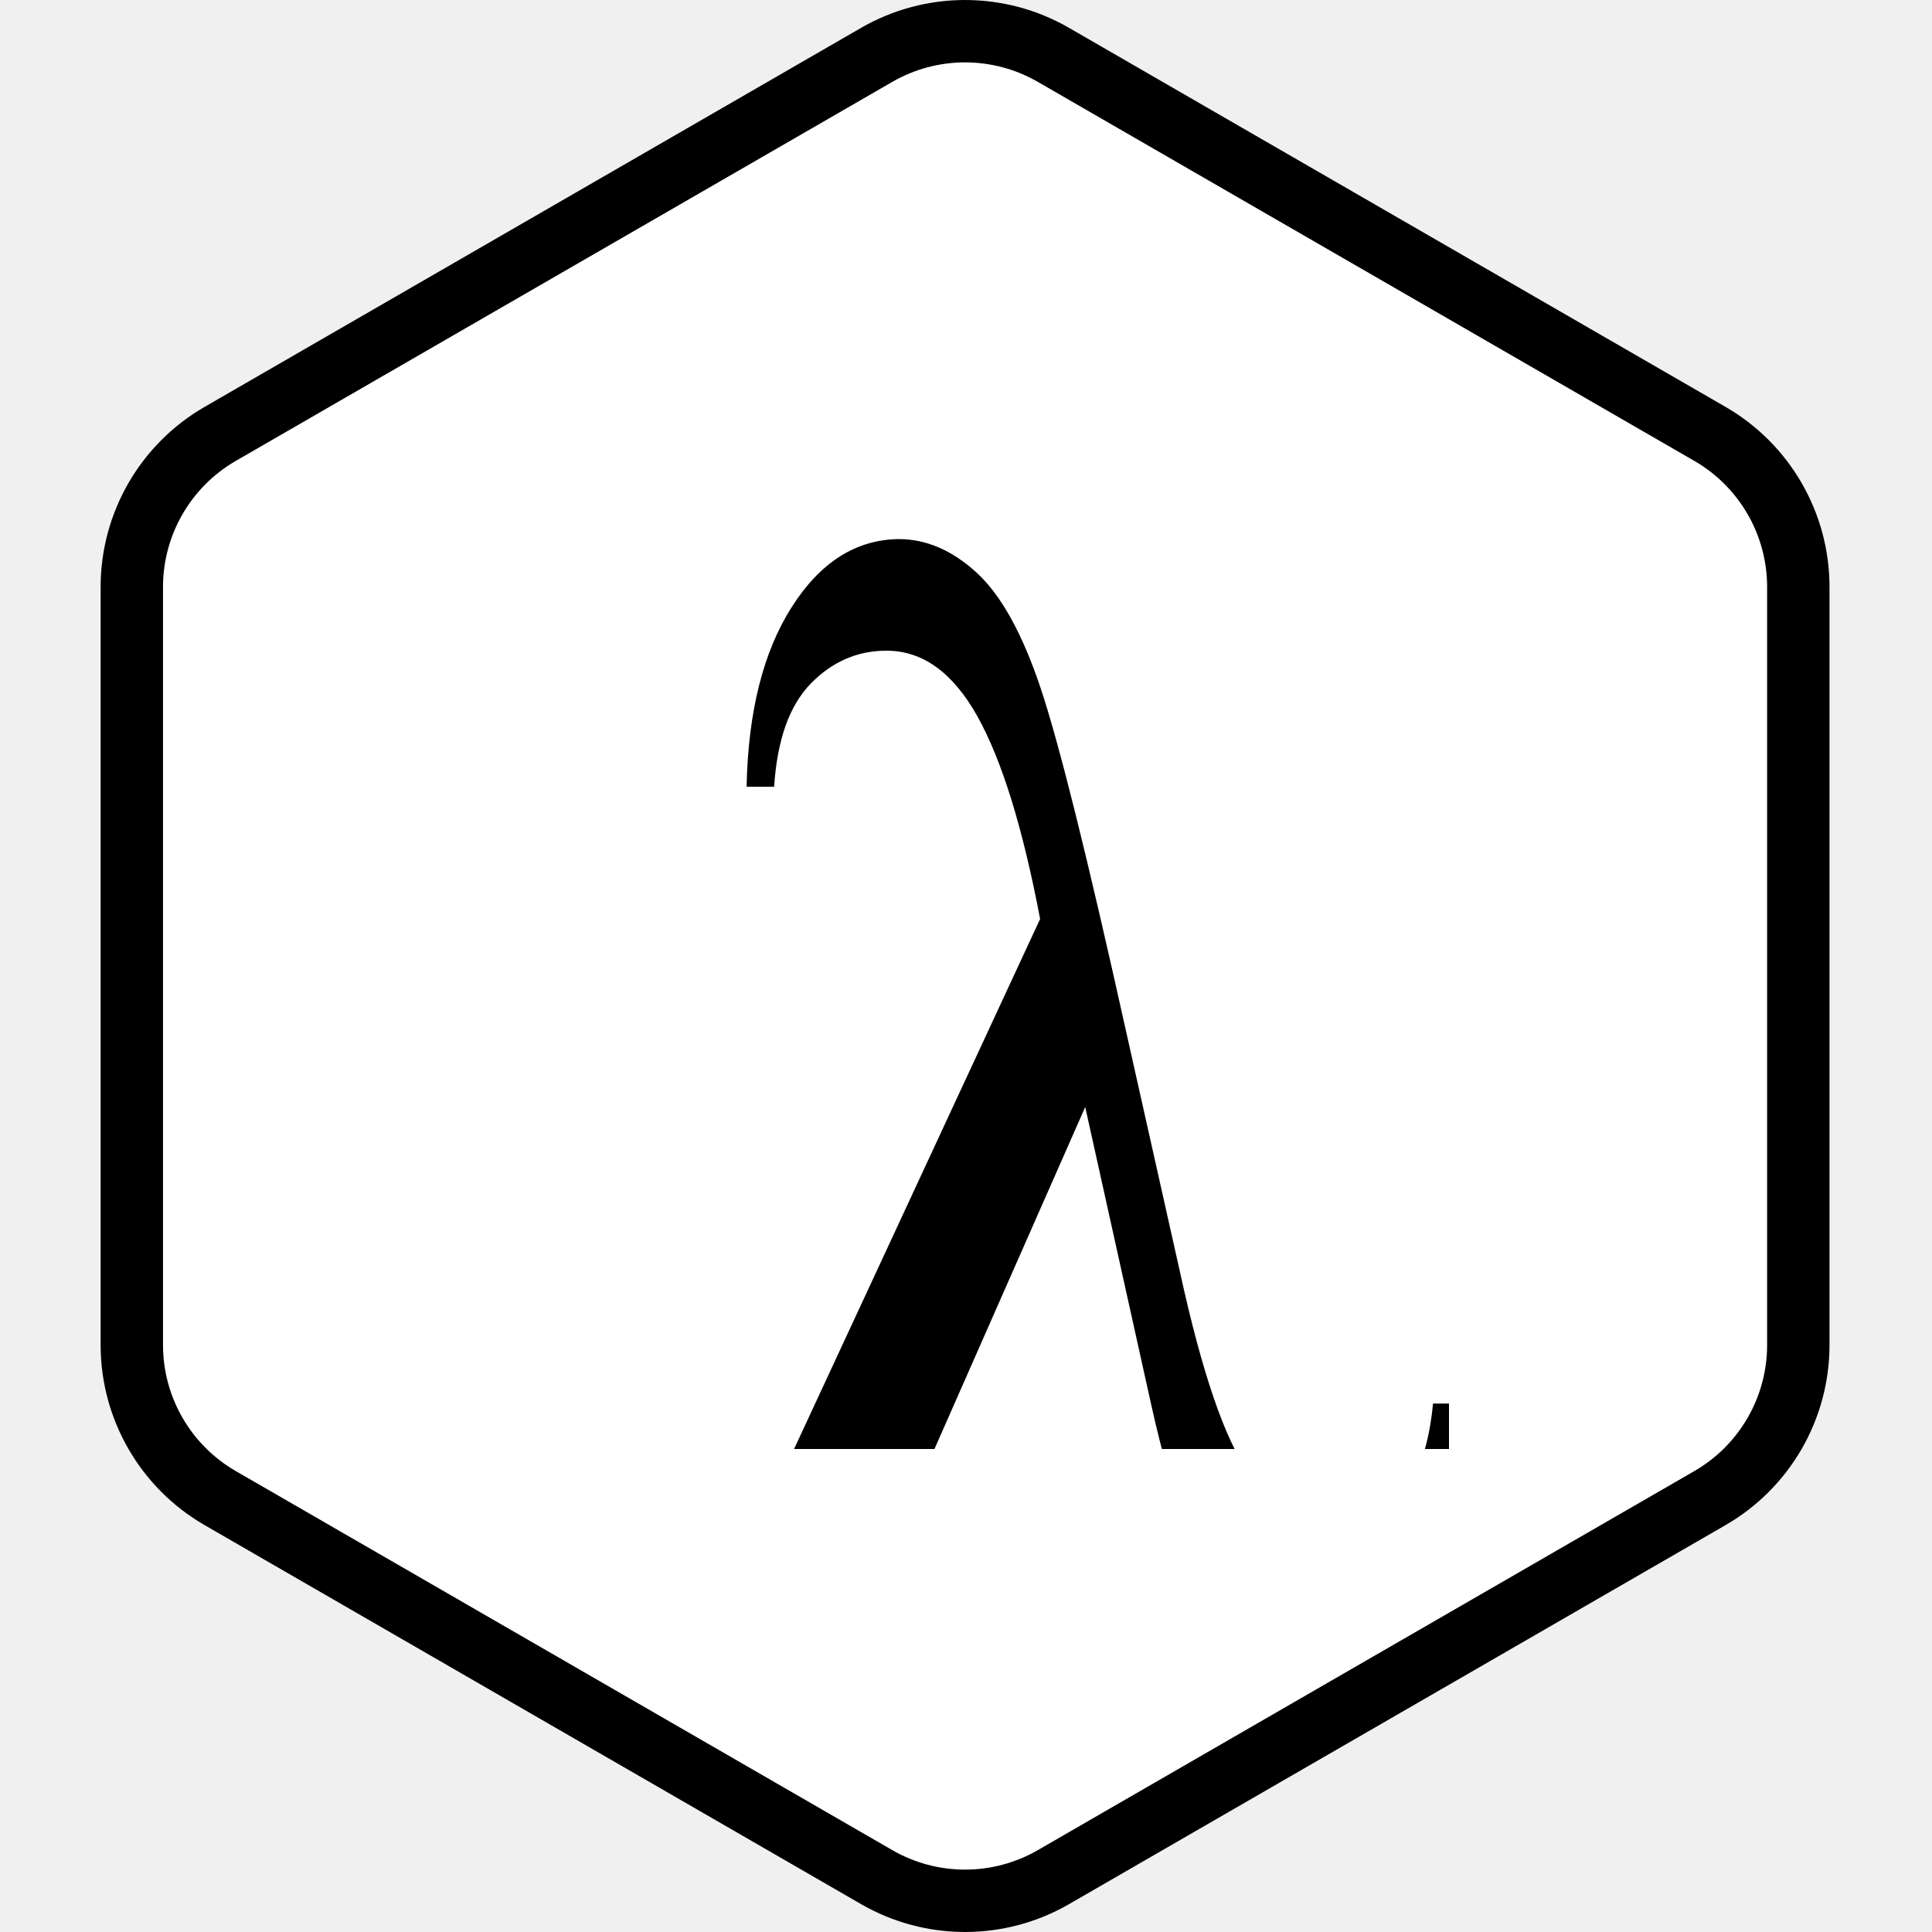
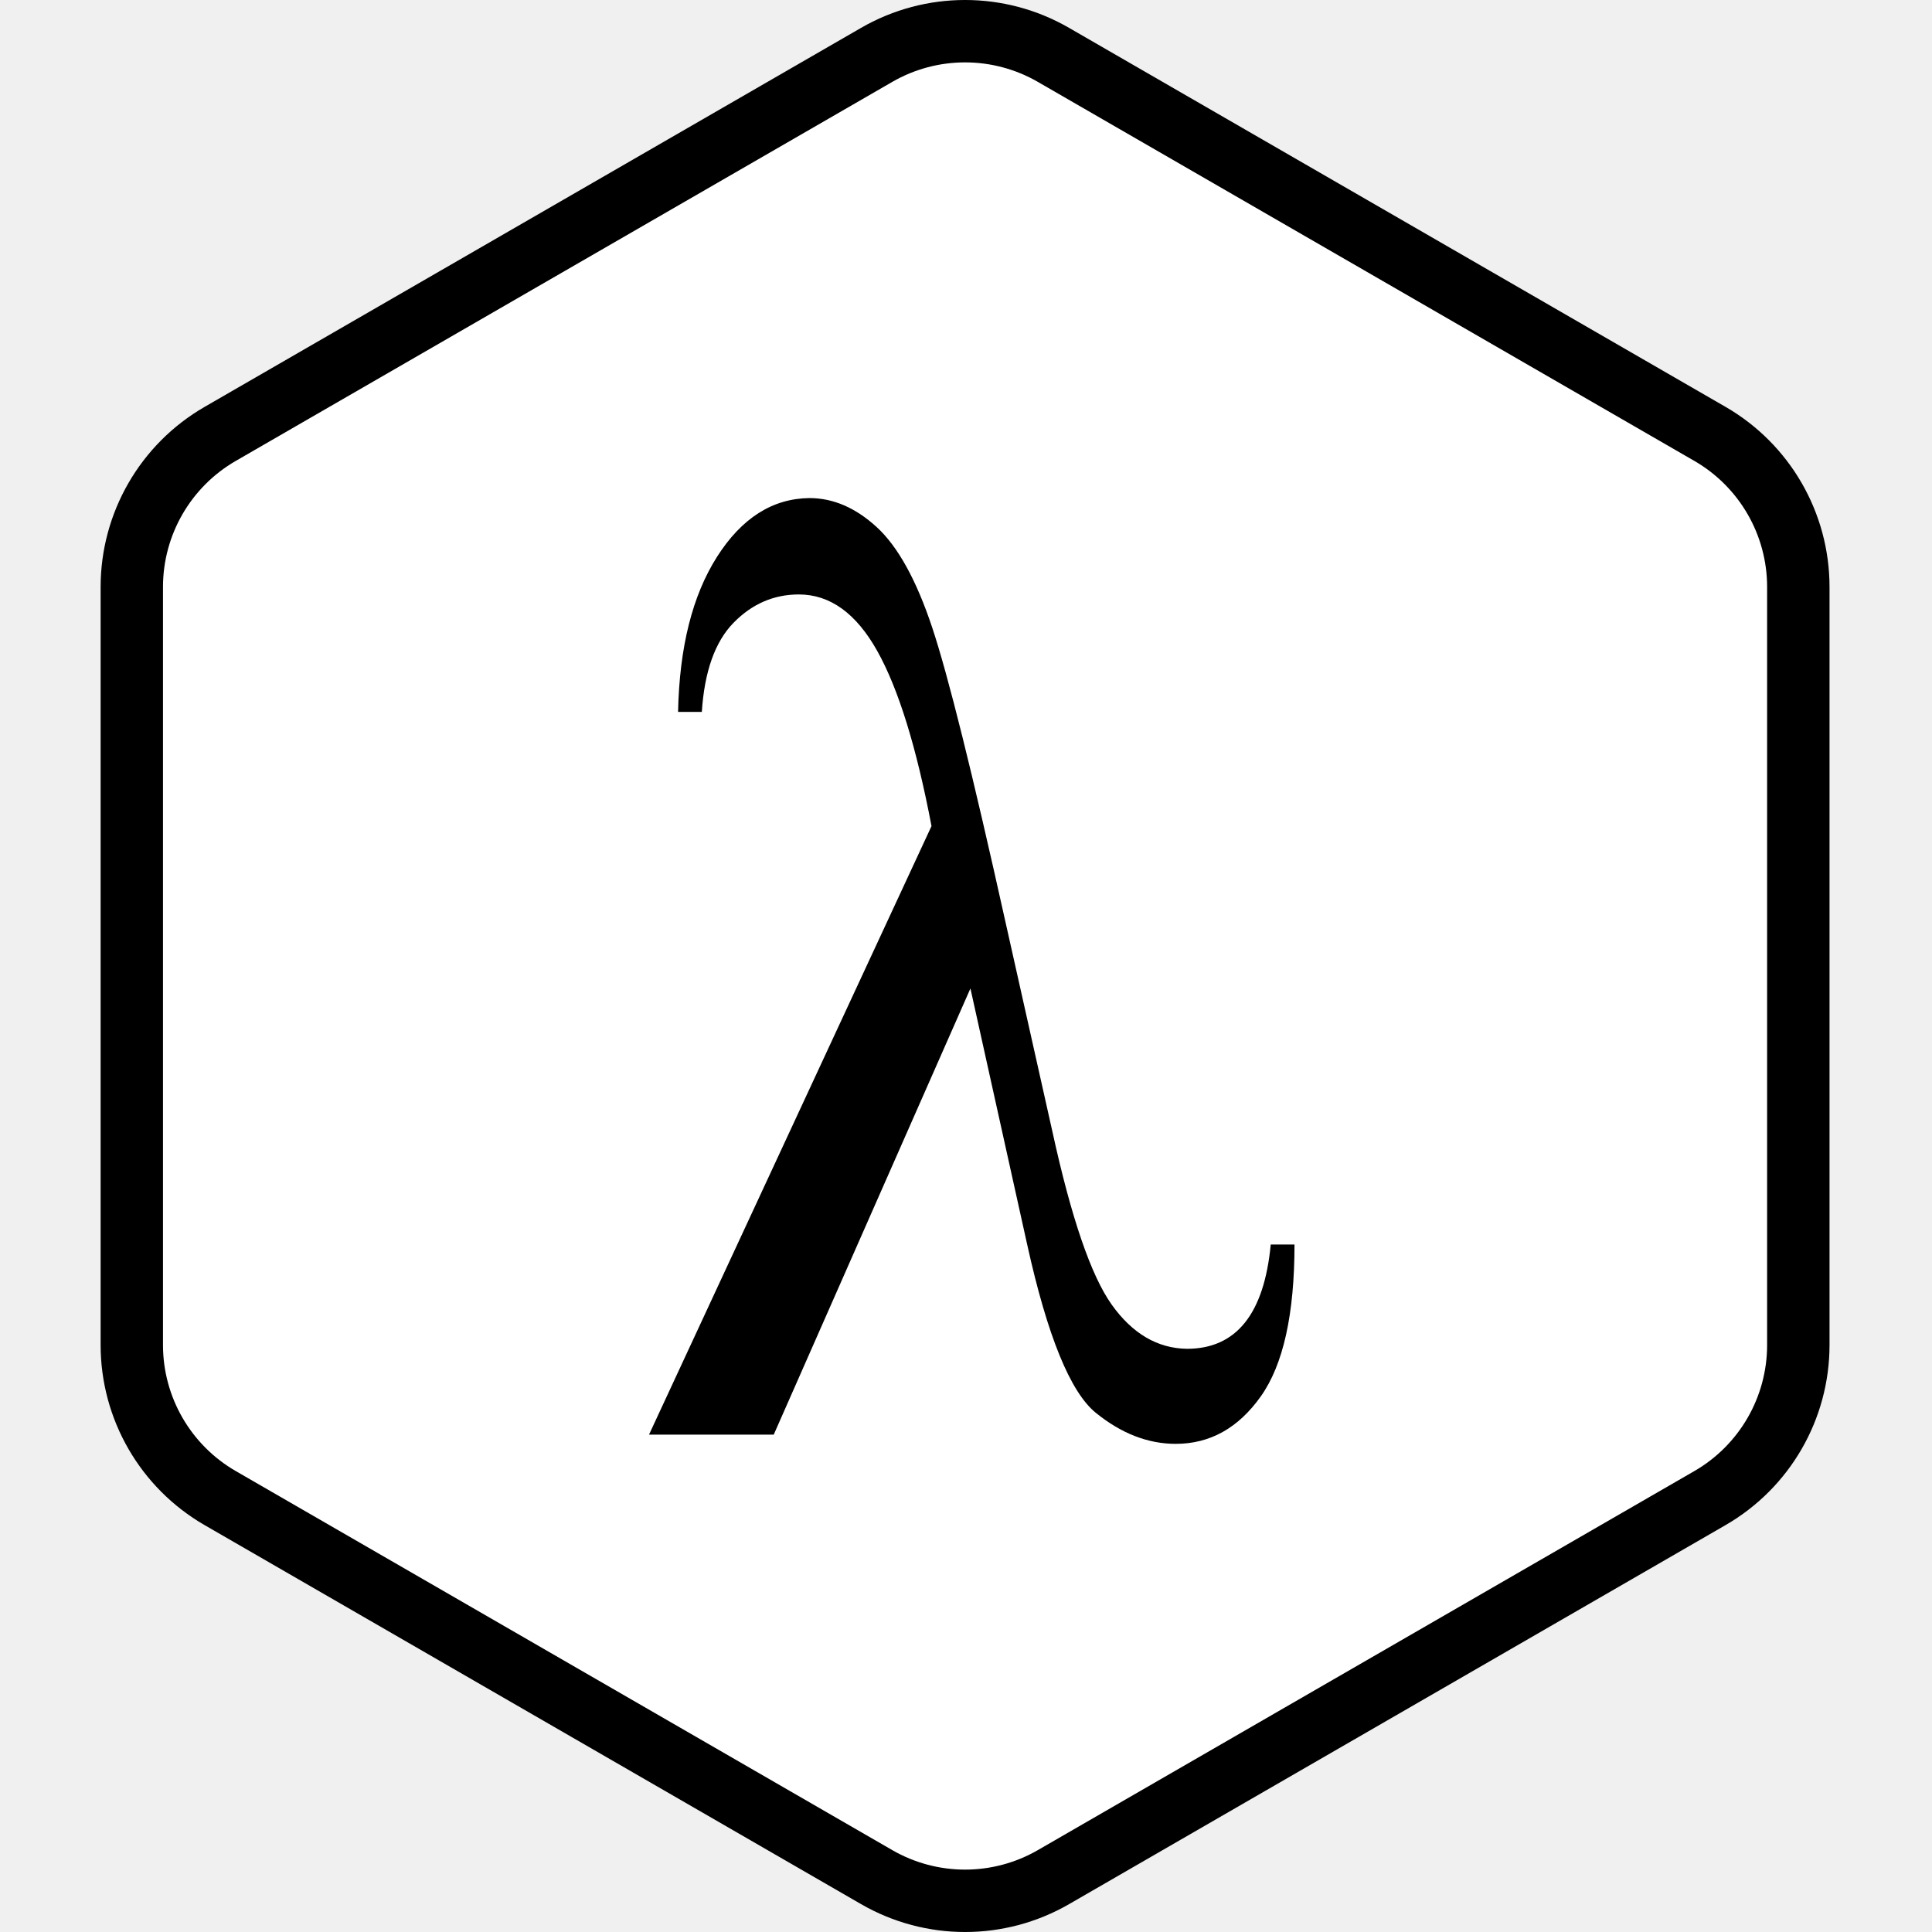
- <svg xmlns="http://www.w3.org/2000/svg" width="96" height="96" viewBox="0 0 96 96" fill="none">
-   <path d="M44 2.309C46.475 0.88 49.525 0.88 52 2.309L85.569 21.691C88.044 23.12 89.569 25.761 89.569 28.619V67.381C89.569 70.239 88.044 72.88 85.569 74.309L52 93.691C49.525 95.12 46.475 95.12 44 93.691L10.431 74.309C7.956 72.88 6.431 70.239 6.431 67.381V28.619C6.431 25.761 7.956 23.12 10.431 21.691L44 2.309Z" fill="white" />
-   <path fill-rule="evenodd" clip-rule="evenodd" d="M84.191 22.902L51.57 4.069C49.332 2.777 46.575 2.777 44.337 4.069L11.716 22.902C9.479 24.195 8.1 26.582 8.1 29.166V66.834C8.1 69.418 9.479 71.805 11.716 73.097L44.337 91.931C46.575 93.223 49.332 93.223 51.57 91.931L84.191 73.097C86.429 71.805 87.807 69.418 87.807 66.834V29.166C87.807 26.582 86.429 24.195 84.191 22.902ZM53.12 1.384C49.923 -0.461 45.984 -0.461 42.787 1.384L10.166 20.218C6.969 22.064 5 25.475 5 29.166V66.834C5 70.525 6.969 73.936 10.166 75.782L42.787 94.616C45.984 96.461 49.923 96.461 53.12 94.616L85.741 75.782C88.938 73.936 90.907 70.525 90.907 66.834V29.166C90.907 25.475 88.938 22.064 85.741 20.218L53.12 1.384Z" fill="black" />
-   <g clip-path="url(#clip0)">
-     <path d="M71.206 69.743H72.573C72.573 73.744 71.927 76.656 70.636 78.479C69.344 80.302 67.711 81.214 65.736 81.214C64.141 81.214 62.609 80.619 61.141 79.429C59.672 78.239 58.355 75.01 57.191 69.743L53.924 55.007L42.606 80.682H35.427L51.683 45.663C50.822 41.131 49.784 37.776 48.569 35.598C47.353 33.421 45.847 32.332 44.049 32.332C42.606 32.332 41.352 32.876 40.289 33.965C39.225 35.054 38.617 36.763 38.466 39.093H37.098C37.174 35.37 37.921 32.395 39.339 30.167C40.757 27.939 42.53 26.812 44.657 26.787C46.024 26.787 47.315 27.343 48.531 28.458C49.746 29.572 50.81 31.496 51.721 34.231C52.633 36.965 54.038 42.612 55.937 51.17L58.634 63.211C59.723 68.199 60.862 71.529 62.052 73.2C63.242 74.871 64.686 75.719 66.382 75.745C69.218 75.745 70.826 73.744 71.206 69.743Z" fill="black" />
-   </g>
-   <defs>
-     <clipPath id="clip0">
-       <rect width="48" height="48" fill="white" transform="translate(24 24)" />
-     </clipPath>
-   </defs>
+ <svg xmlns="http://www.w3.org/2000/svg" width="96" height="96" fill="none">
+   <path d="M44 2.309a8 8 0 018 0l33.569 19.381a8 8 0 014 6.928v38.762a8 8 0 01-4 6.928L52 93.691a8 8 0 01-8 0L10.431 74.309a8 8 0 01-4-6.928V28.619a8 8 0 014-6.928L44 2.309z" fill="#fff" />
+   <path fill-rule="evenodd" clip-rule="evenodd" d="M84.191 22.902L51.57 4.069a7.233 7.233 0 00-7.233 0L11.716 22.902a7.233 7.233 0 00-3.617 6.264v37.667a7.233 7.233 0 003.617 6.264L44.337 91.931a7.233 7.233 0 007.233 0l32.621-18.834a7.233 7.233 0 003.616-6.264v-37.667a7.233 7.233 0 00-3.616-6.264zM53.12 1.384a10.333 10.333 0 00-10.333 0L10.166 20.218A10.333 10.333 0 005 29.166v37.667a10.333 10.333 0 005.167 8.949l32.621 18.834a10.333 10.333 0 0010.333 0l32.62-18.834a10.333 10.333 0 005.167-8.949v-37.667a10.333 10.333 0 00-5.167-8.949L53.12 1.384z" fill="#000" />
+   <path d="M63.142 61.84h1.181c0 3.454-.557 5.969-1.673 7.543-1.115 1.574-2.525 2.361-4.231 2.361-1.377 0-2.7-.514-3.968-1.541-1.268-1.028-2.405-3.815-3.411-8.363l-2.82-12.724-9.773 22.169H32.25l14.036-30.236c-.743-3.913-1.64-6.81-2.689-8.691-1.05-1.88-2.35-2.82-3.903-2.82-1.246 0-2.328.47-3.247 1.41-.918.94-1.443 2.416-1.574 4.427H33.693c.066-3.214.711-5.783 1.935-7.707 1.224-1.924 2.755-2.897 4.591-2.919 1.181 0 2.296.481 3.345 1.443 1.049.962 1.968 2.623 2.755 4.985.787 2.361 2.001 7.237 3.64 14.626l2.328 10.396c.94 4.307 1.924 7.182 2.951 8.625 1.028 1.443 2.274 2.175 3.739 2.197 2.449 0 3.837-1.727 4.165-5.181z" fill="#000" />
</svg>
